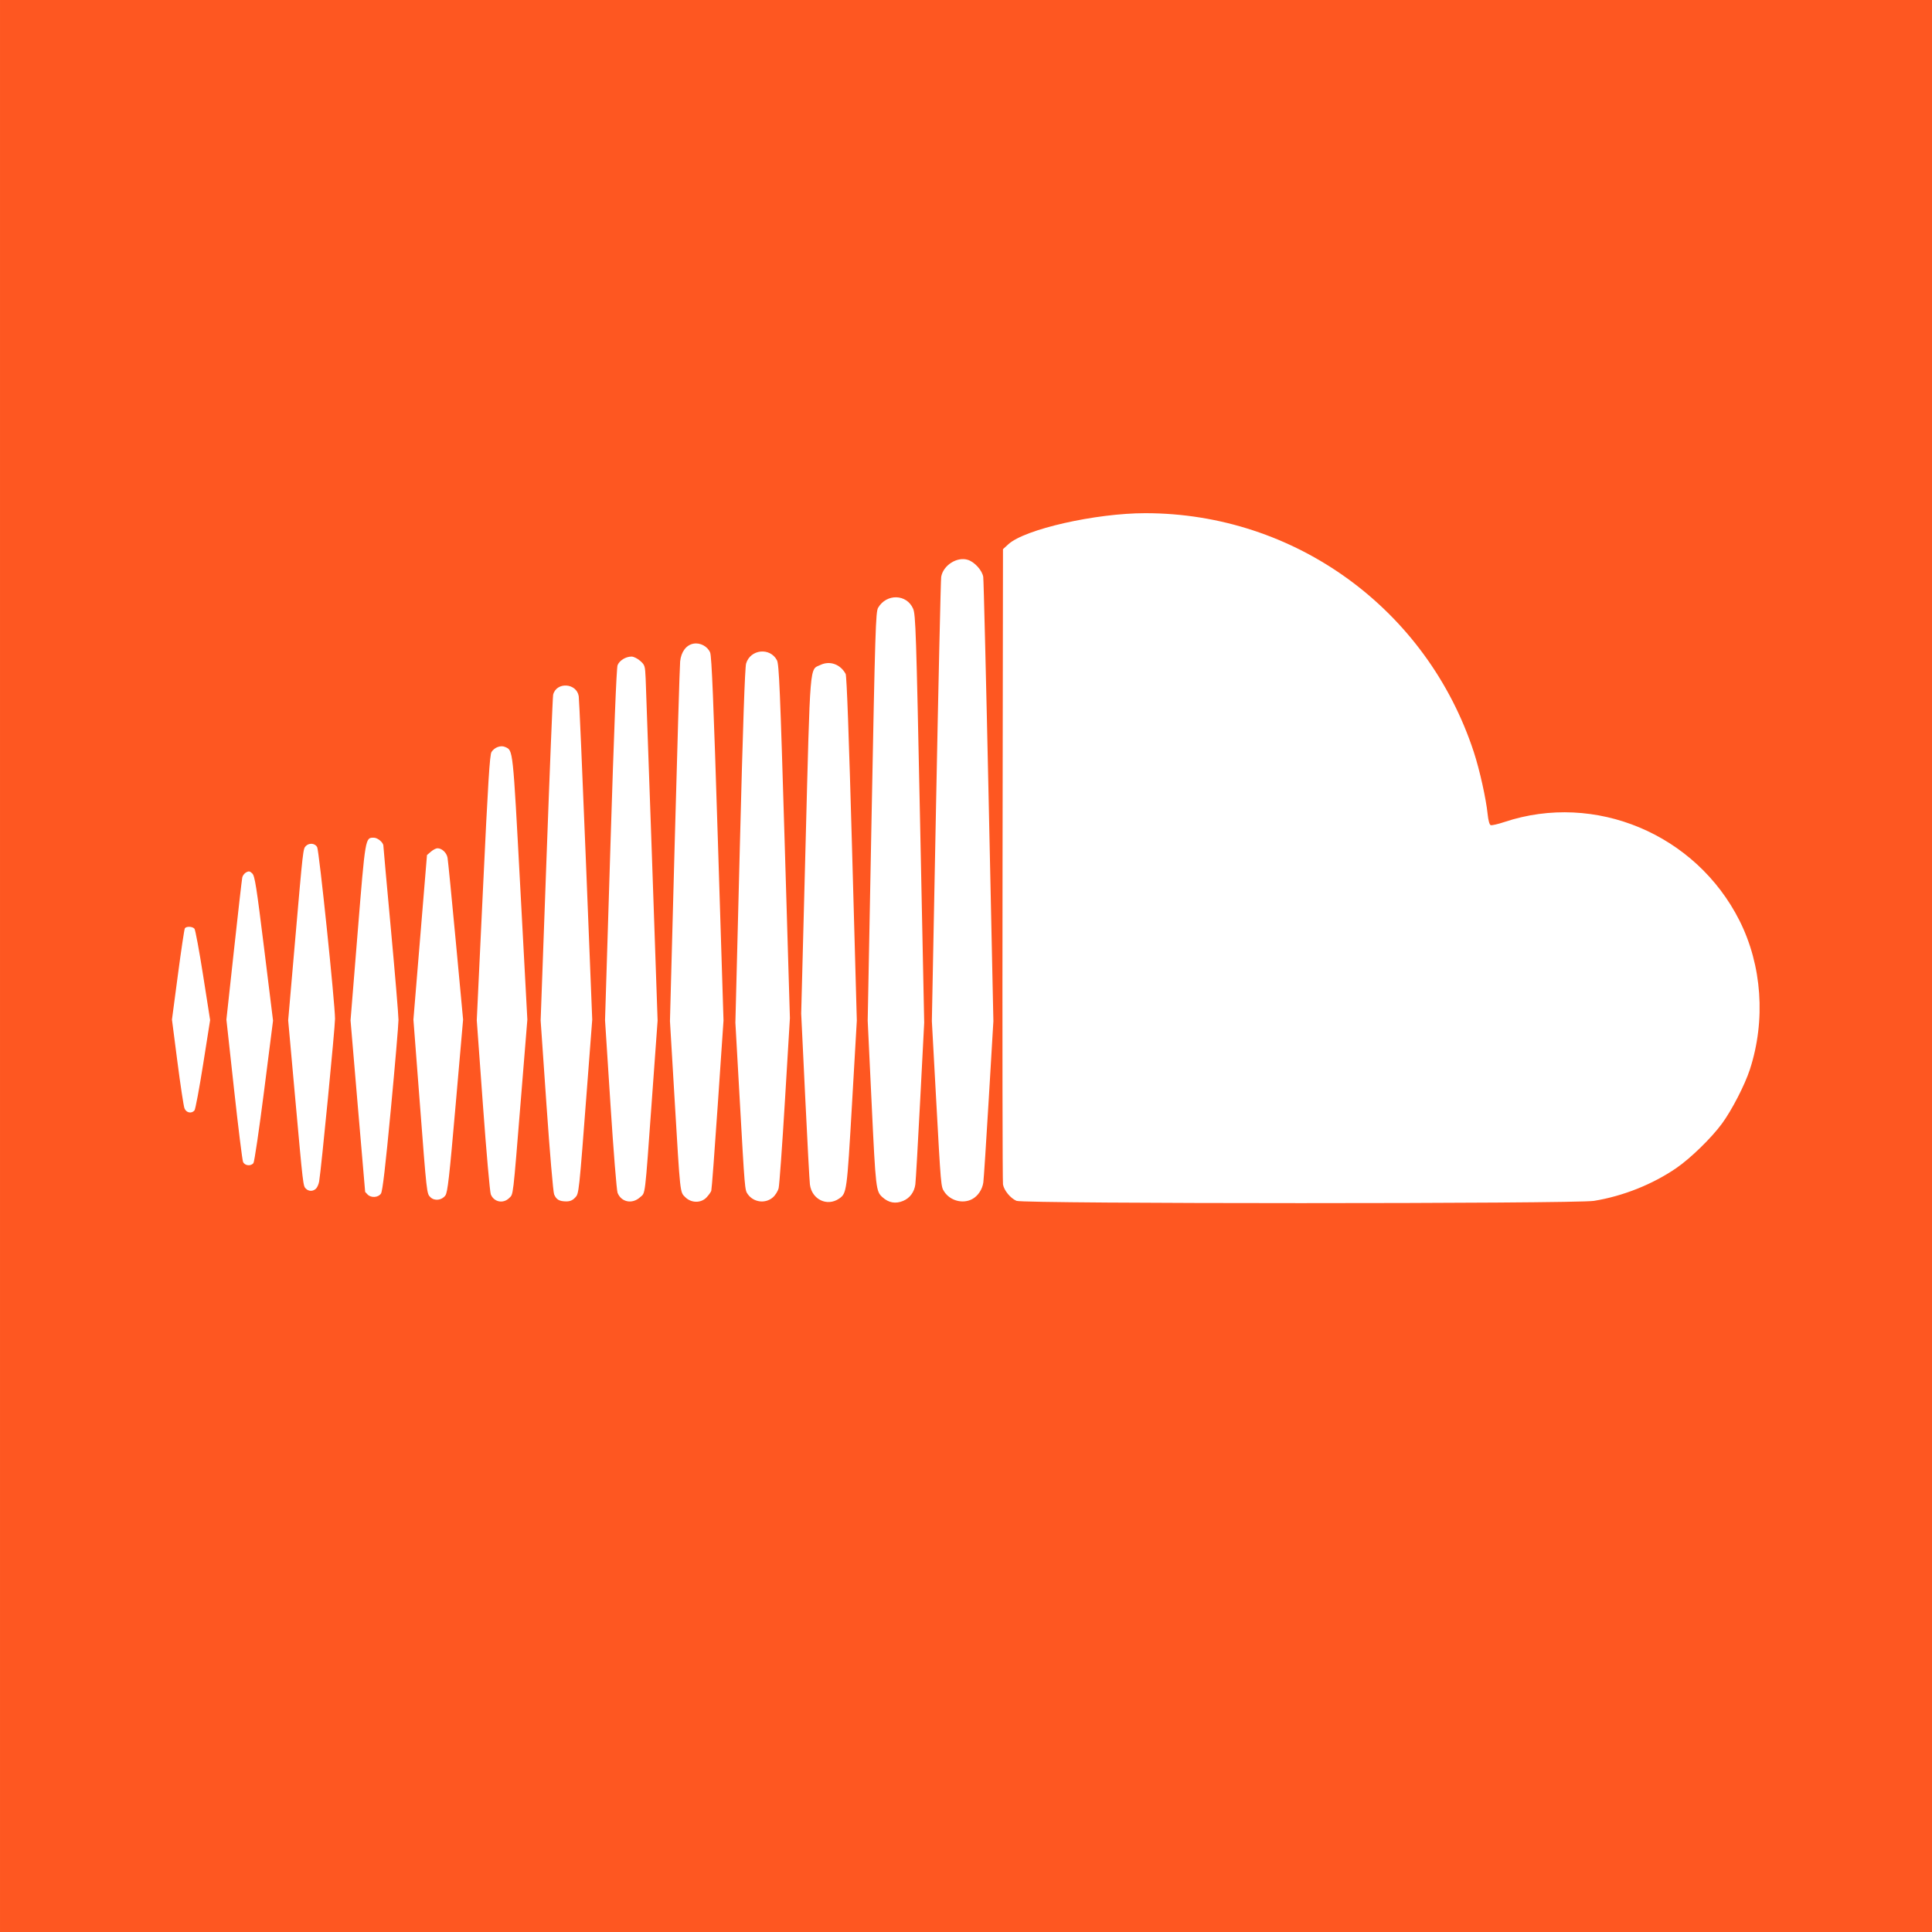
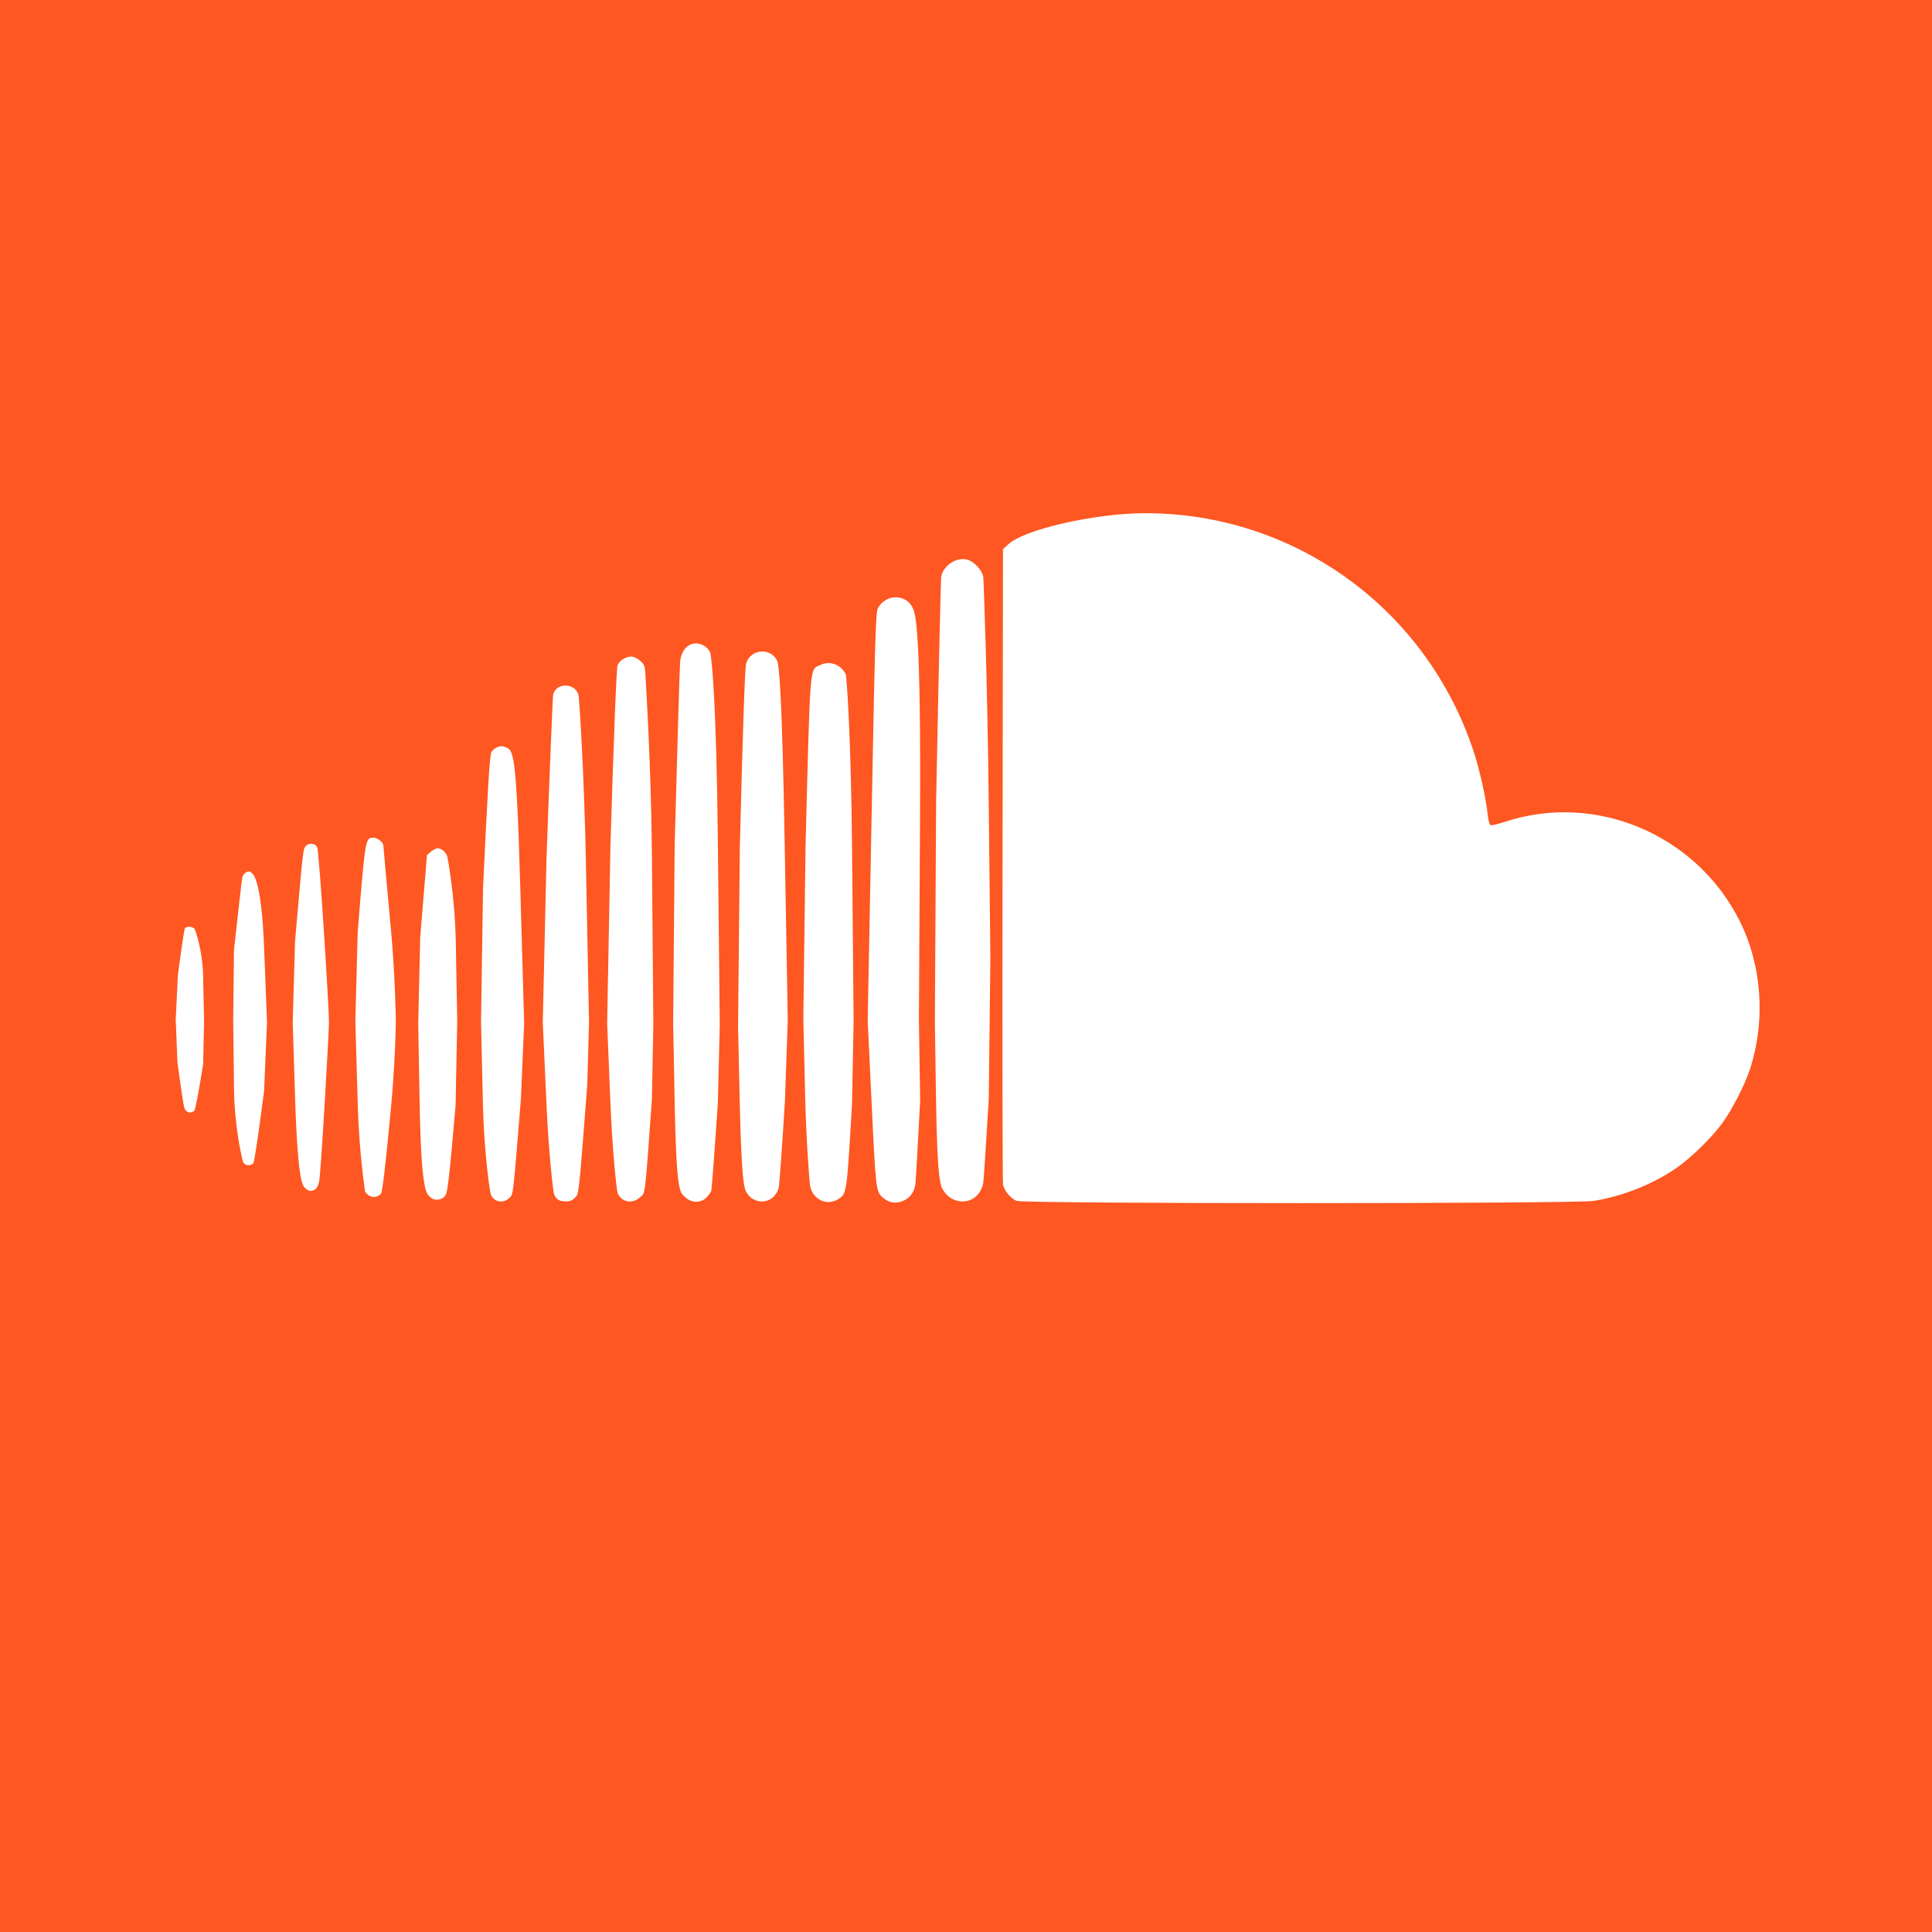
<svg xmlns="http://www.w3.org/2000/svg" width="338.667mm" height="338.667mm" viewBox="0 0 338.667 338.667" version="1.1" id="svg8">
  <defs id="defs2" />
  <g id="layer1" transform="translate(-55.79064,31.36308)">
    <flowRoot xml:space="preserve" id="flowRoot6921" style="font-style:normal;font-weight:normal;font-size:40px;line-height:1.25;font-family:sans-serif;letter-spacing:0px;word-spacing:0px;fill:#000000;fill-opacity:1;stroke:none" transform="matrix(0.2645833,0,0,0.2645833,115.3347,128.7057)">
      <flowRegion id="flowRegion6923">
        <rect id="rect6925" width="144.25" height="123.037" x="234.759" y="73.196" />
      </flowRegion>
      <flowPara id="flowPara6927" />
    </flowRoot>
    <text xml:space="preserve" style="font-style:normal;font-weight:normal;font-size:10.583px;line-height:1.25;font-family:sans-serif;letter-spacing:0px;word-spacing:0px;fill:#000000;fill-opacity:1;stroke:none;stroke-width:0.265" x="196.157" y="168.652" id="text6931">
      <tspan id="tspan6929" x="196.157" y="178.307" style="stroke-width:0.265" />
    </text>
-     <path style="fill:#fe5721;stroke-width:0.265" d="M 55.791,137.97 V -31.363 H 225.124 394.457 V 137.97 307.304 H 225.124 55.791 Z m 147.108,40.762 c 1.318,-0.918 1.354,-1.184 2.243,-16.584 l 0.844,-14.618 -0.836,-30.114 c -0.542,-19.512 -0.936,-30.3 -1.122,-30.643 -0.919,-1.699 -2.768,-2.361 -4.413,-1.581 -1.934,0.918 -1.766,-1.115 -2.615,31.611 l -0.765,29.501 0.693,14.42 c 0.381,7.931 0.756,14.925 0.834,15.543 0.333,2.634 3.034,3.93 5.137,2.465 z m 11.209,0.413 c 1.176,-0.491 1.963,-1.558 2.137,-2.895 0.079,-0.608 0.46,-7.238 0.847,-14.732 l 0.704,-13.626 -0.731,-35.719 c -0.672,-32.845 -0.77,-35.808 -1.208,-36.824 -1.12,-2.598 -4.662,-2.698 -6.14,-0.174 -0.419,0.715 -0.517,3.863 -1.142,36.575 l -0.683,35.793 0.694,14.571 c 0.715,15.006 0.755,15.356 1.898,16.39 1.086,0.983 2.293,1.197 3.624,0.641 z m 121.096,-0.005 c 5.097,-0.828 10.304,-2.904 14.463,-5.767 2.477,-1.705 6.108,-5.243 7.958,-7.754 1.736,-2.356 4.025,-6.794 4.912,-9.525 2.798,-8.612 2.124,-18.24 -1.826,-26.084 -7.636,-15.164 -25.309,-22.577 -41.204,-17.284 -1.134,0.378 -2.219,0.627 -2.411,0.553 -0.213,-0.082 -0.42,-0.833 -0.533,-1.936 -0.277,-2.706 -1.405,-7.771 -2.419,-10.867 C 305.937,75.422 282.798,58.595 256.553,58.595 c -8.732,0 -21.132,2.813 -24.005,5.446 l -0.942,0.863 -0.075,55.252 c -0.042,30.389 -0.007,55.636 0.077,56.104 0.189,1.061 1.302,2.413 2.367,2.877 1.225,0.533 97.944,0.536 101.23,0.003 z m -190.148,-0.502 c 0.733,-0.733 0.613,0.285 2.048,-17.385 l 1.128,-13.891 -1.238,-23.126 c -1.322,-24.686 -1.25,-24.019 -2.656,-24.659 -0.761,-0.347 -1.867,0.059 -2.389,0.876 -0.31,0.485 -0.61,5.291 -1.486,23.818 l -1.098,23.21 1.083,14.89 c 0.596,8.189 1.214,15.22 1.375,15.623 0.541,1.364 2.186,1.691 3.234,0.644 z m 11.533,-0.048 c 0.702,-0.747 0.657,-0.329 2.147,-19.851 l 0.869,-11.377 -1.114,-27.914 c -0.613,-15.352 -1.175,-28.295 -1.25,-28.762 -0.377,-2.351 -3.922,-2.563 -4.488,-0.269 -0.08,0.323 -0.605,13.305 -1.168,28.848 l -1.023,28.26 1.029,14.867 c 0.566,8.177 1.165,15.197 1.331,15.601 0.38,0.922 0.905,1.232 2.105,1.242 0.671,0.006 1.125,-0.182 1.561,-0.646 z m 11.388,-0.073 c 0.978,-0.882 0.811,0.491 2.089,-17.173 l 0.999,-13.8 -0.995,-28.798 c -0.547,-15.839 -1.042,-29.857 -1.1,-31.15 -0.101,-2.255 -0.14,-2.383 -0.952,-3.109 -0.466,-0.416 -1.149,-0.757 -1.517,-0.757 -1.015,0 -2.122,0.681 -2.453,1.509 -0.191,0.478 -0.633,11.62 -1.247,31.485 l -0.951,30.745 0.952,14.764 c 0.523,8.12 1.084,15.096 1.246,15.502 0.654,1.64 2.559,2.02 3.93,0.783 z m 11.682,0 c 0.37,-0.4 0.736,-0.911 0.814,-1.135 0.078,-0.224 0.592,-7.034 1.142,-15.134 l 1.001,-14.726 -0.995,-31.828 c -0.751,-24.037 -1.081,-32.035 -1.347,-32.672 -0.453,-1.085 -1.751,-1.775 -2.924,-1.555 -1.276,0.239 -2.163,1.425 -2.335,3.121 -0.077,0.765 -0.511,15.263 -0.963,32.216 l -0.822,30.824 0.81,13.626 c 1.009,16.977 0.936,16.304 1.875,17.243 1.054,1.054 2.78,1.064 3.744,0.021 z m 11.572,0.047 c 0.46,-0.387 0.913,-1.101 1.05,-1.654 0.132,-0.535 0.631,-7.462 1.108,-15.393 l 0.868,-14.42 -0.923,-30.956 c -0.794,-26.618 -0.982,-31.069 -1.345,-31.759 -1.214,-2.308 -4.652,-1.951 -5.41,0.562 -0.21,0.697 -0.568,11.135 -1.096,31.991 l -0.784,30.956 0.745,13.229 c 0.915,16.252 0.902,16.103 1.419,16.84 1.004,1.434 3.047,1.716 4.369,0.603 z m 34.943,0.288 c 1.025,-0.53 1.81,-1.693 1.987,-2.942 0.08,-0.567 0.51,-7.162 0.955,-14.657 l 0.809,-13.626 -0.82,-38.497 c -0.451,-21.173 -0.883,-38.886 -0.959,-39.362 -0.182,-1.137 -1.487,-2.595 -2.673,-2.986 -1.893,-0.625 -4.366,0.948 -4.698,2.986 -0.077,0.476 -0.477,18.189 -0.888,39.362 l -0.748,38.497 0.718,13.097 c 0.881,16.073 0.867,15.906 1.456,16.805 1.036,1.581 3.215,2.174 4.86,1.323 z m -92.31,-0.665 c 0.394,-0.554 0.685,-3.119 1.787,-15.743 l 1.317,-15.081 -1.285,-13.758 c -0.707,-7.567 -1.355,-14.142 -1.441,-14.611 -0.163,-0.889 -0.985,-1.661 -1.767,-1.661 -0.251,0 -0.766,0.268 -1.146,0.595 l -0.691,0.595 -1.189,14.42 -1.189,14.42 1.075,14.023 c 1.284,16.756 1.251,16.456 1.905,17.11 0.707,0.707 2.009,0.554 2.623,-0.309 z m -11.289,-0.331 c 0.275,-0.423 0.773,-4.681 1.727,-14.751 0.737,-7.785 1.34,-14.845 1.339,-15.687 -5.3e-4,-0.843 -0.596,-7.975 -1.324,-15.851 -0.728,-7.875 -1.323,-14.478 -1.323,-14.674 0,-0.569 -1.003,-1.413 -1.679,-1.413 -1.501,0 -1.469,-0.185 -2.823,16.534 l -1.254,15.486 1.272,15.013 c 0.7,8.257 1.28,15.034 1.291,15.06 0.01,0.026 0.206,0.234 0.435,0.463 0.625,0.625 1.88,0.528 2.34,-0.18 z m -11.384,-0.868 c 0.223,-0.223 0.469,-0.788 0.546,-1.257 0.373,-2.251 2.789,-27.026 2.781,-28.517 -0.015,-2.808 -2.786,-29.436 -3.13,-30.079 -0.369,-0.689 -1.386,-0.794 -1.975,-0.205 -0.499,0.499 -0.488,0.402 -1.906,16.74 l -1.2,13.823 1.199,13.297 c 1.433,15.886 1.414,15.722 1.906,16.214 0.504,0.504 1.265,0.497 1.778,-0.015 z m -10.977,-4.458 c 0.167,-0.201 1.009,-5.904 1.871,-12.675 l 1.568,-12.309 -1.561,-12.638 c -1.34,-10.852 -1.633,-12.71 -2.071,-13.149 -0.417,-0.417 -0.613,-0.456 -1.069,-0.212 -0.307,0.164 -0.618,0.563 -0.69,0.886 -0.073,0.323 -0.729,6.065 -1.458,12.759 l -1.326,12.171 1.334,12.171 c 0.734,6.694 1.446,12.439 1.582,12.766 0.282,0.679 1.337,0.812 1.82,0.23 z m -10.329,-9.248 c 0.161,-0.194 0.843,-3.836 1.516,-8.093 l 1.223,-7.74 -1.229,-7.834 c -0.676,-4.309 -1.358,-7.989 -1.516,-8.179 -0.345,-0.415 -1.444,-0.456 -1.687,-0.063 -0.096,0.155 -0.643,3.816 -1.216,8.136 l -1.042,7.854 0.957,7.408 c 0.526,4.075 1.081,7.736 1.232,8.136 0.302,0.798 1.245,0.998 1.762,0.375 z" id="path7366" />
+     <path style="fill:#fe5721;stroke-width:0.265" d="M 55.791,137.97 V -31.363 H 225.124 394.457 V 137.97 307.304 H 225.124 55.791 Z m 147.108,40.762 c 1.318,-0.918 1.354,-1.184 2.243,-16.584 l 0.282,-14.524 -0.274,-30.208 c -0.177,-19.518 -0.936,-30.3 -1.122,-30.643 -0.919,-1.699 -2.768,-2.361 -4.413,-1.581 -1.934,0.918 -1.766,-1.115 -2.615,31.611 l -0.391,30.436 0.318,13.484 c 0.187,7.938 0.756,14.925 0.834,15.543 0.333,2.634 3.034,3.93 5.137,2.465 z m 11.209,0.413 c 1.176,-0.491 1.963,-1.558 2.137,-2.895 0.079,-0.608 0.46,-7.238 0.847,-14.732 l -0.222,-14.023 0.195,-35.322 c 0.181,-32.851 -0.77,-35.808 -1.208,-36.824 -1.12,-2.598 -4.662,-2.698 -6.14,-0.174 -0.419,0.715 -0.517,3.863 -1.142,36.575 l -0.683,35.793 0.694,14.571 c 0.715,15.006 0.755,15.356 1.898,16.39 1.086,0.983 2.293,1.197 3.624,0.641 z m 121.096,-0.005 c 5.097,-0.828 10.304,-2.904 14.463,-5.767 2.477,-1.705 6.108,-5.243 7.958,-7.754 1.736,-2.356 4.025,-6.794 4.912,-9.525 2.798,-8.612 2.124,-18.24 -1.826,-26.084 -7.636,-15.164 -25.309,-22.577 -41.204,-17.284 -1.134,0.378 -2.219,0.627 -2.411,0.553 -0.213,-0.082 -0.42,-0.833 -0.533,-1.936 -0.277,-2.706 -1.405,-7.771 -2.419,-10.867 C 305.937,75.422 282.798,58.595 256.553,58.595 c -8.732,0 -21.132,2.813 -24.005,5.446 l -0.942,0.863 -0.075,55.252 c -0.042,30.389 -0.007,55.636 0.077,56.104 0.189,1.061 1.302,2.413 2.367,2.877 1.225,0.533 97.944,0.536 101.23,0.003 z m -190.148,-0.502 c 0.733,-0.733 0.613,0.285 2.048,-17.385 l 0.567,-13.236 -0.677,-23.781 c -0.703,-24.711 -1.25,-24.019 -2.656,-24.659 -0.761,-0.347 -1.867,0.059 -2.389,0.876 -0.31,0.485 -0.61,5.291 -1.486,23.818 l -0.35,23.585 0.335,14.515 c 0.189,8.209 1.214,15.22 1.375,15.623 0.541,1.364 2.186,1.691 3.234,0.644 z m 11.533,-0.048 c 0.702,-0.747 0.657,-0.329 2.147,-19.851 l 0.307,-10.909 -0.553,-28.381 c -0.299,-15.362 -1.175,-28.295 -1.25,-28.762 -0.377,-2.351 -3.922,-2.563 -4.488,-0.269 -0.08,0.323 -0.605,13.305 -1.168,28.848 l -0.648,28.54 0.655,14.587 c 0.368,8.188 1.165,15.197 1.331,15.601 0.38,0.922 0.905,1.232 2.105,1.242 0.671,0.006 1.125,-0.182 1.561,-0.646 z m 11.388,-0.073 c 0.978,-0.882 0.811,0.491 2.089,-17.173 l 0.25,-13.239 -0.247,-29.359 c -0.133,-15.848 -1.042,-29.857 -1.1,-31.15 -0.101,-2.255 -0.14,-2.383 -0.952,-3.109 -0.466,-0.416 -1.149,-0.757 -1.517,-0.757 -1.015,0 -2.122,0.681 -2.453,1.509 -0.191,0.478 -0.633,11.62 -1.247,31.485 l -0.577,31.306 0.578,14.202 c 0.331,8.13 1.084,15.096 1.246,15.502 0.654,1.64 2.559,2.02 3.93,0.783 z m 11.682,0 c 0.37,-0.4 0.736,-0.911 0.814,-1.135 0.078,-0.224 0.592,-7.034 1.142,-15.134 l 0.346,-13.978 -0.34,-32.577 c -0.251,-24.047 -1.081,-32.035 -1.347,-32.672 -0.453,-1.085 -1.751,-1.775 -2.924,-1.555 -1.276,0.239 -2.163,1.425 -2.335,3.121 -0.077,0.765 -0.511,15.263 -0.963,32.216 l -0.261,31.198 0.249,13.252 c 0.319,17.004 0.936,16.304 1.875,17.243 1.054,1.054 2.78,1.064 3.744,0.021 z m 11.572,0.047 c 0.46,-0.387 0.913,-1.101 1.05,-1.654 0.132,-0.535 0.631,-7.462 1.108,-15.393 l 0.493,-14.046 -0.549,-31.33 c -0.467,-26.626 -0.982,-31.069 -1.345,-31.759 -1.214,-2.308 -4.652,-1.951 -5.41,0.562 -0.21,0.697 -0.568,11.135 -1.096,31.991 l -0.316,31.611 0.277,12.574 c 0.358,16.274 0.902,16.103 1.419,16.84 1.004,1.434 3.047,1.716 4.369,0.603 z m 34.943,0.288 c 1.025,-0.53 1.81,-1.693 1.987,-2.942 0.08,-0.567 0.51,-7.162 0.955,-14.657 l 0.28,-24.739 -0.291,-27.384 c -0.225,-21.177 -0.883,-38.886 -0.959,-39.362 -0.182,-1.137 -1.487,-2.595 -2.673,-2.986 -1.893,-0.625 -4.366,0.948 -4.698,2.986 -0.077,0.476 -0.477,18.189 -0.888,39.362 l -0.218,38.629 0.189,12.965 c 0.235,16.095 0.867,15.906 1.456,16.805 1.036,1.581 3.215,2.174 4.86,1.323 z m -92.31,-0.665 c 0.394,-0.554 0.685,-3.119 1.787,-15.743 l 0.288,-14.894 -0.256,-13.945 c -0.139,-7.599 -1.355,-14.142 -1.441,-14.611 -0.163,-0.889 -0.985,-1.661 -1.767,-1.661 -0.251,0 -0.766,0.268 -1.146,0.595 l -0.691,0.595 -1.189,14.42 -0.347,15.075 0.233,13.368 c 0.293,16.803 1.251,16.456 1.905,17.11 0.707,0.707 2.009,0.554 2.623,-0.309 z m -11.289,-0.331 c 0.275,-0.423 0.773,-4.681 1.727,-14.751 0.737,-7.785 0.872,-14.47 0.872,-15.313 -5.3e-4,-0.843 -0.128,-8.35 -0.856,-16.225 -0.728,-7.875 -1.323,-14.478 -1.323,-14.674 0,-0.569 -1.003,-1.413 -1.679,-1.413 -1.501,0 -1.469,-0.185 -2.823,16.534 l -0.413,15.673 0.43,14.826 c 0.24,8.283 1.28,15.034 1.291,15.06 0.01,0.026 0.206,0.234 0.435,0.463 0.625,0.625 1.88,0.528 2.34,-0.18 z m -11.384,-0.868 c 0.223,-0.223 0.469,-0.788 0.546,-1.257 0.373,-2.251 1.731,-26.497 1.723,-27.988 -0.015,-2.808 -1.728,-29.966 -2.072,-30.609 -0.369,-0.689 -1.386,-0.794 -1.975,-0.205 -0.499,0.499 -0.488,0.402 -1.906,16.74 l -0.406,14.22 0.406,12.9 c 0.501,15.943 1.414,15.722 1.906,16.214 0.504,0.504 1.265,0.497 1.778,-0.015 z m -10.977,-4.458 c 0.167,-0.201 1.009,-5.904 1.871,-12.675 l 0.51,-12.045 -0.502,-12.903 c -0.425,-10.926 -1.633,-12.71 -2.071,-13.149 -0.417,-0.417 -0.613,-0.456 -1.069,-0.212 -0.307,0.164 -0.618,0.563 -0.69,0.886 -0.073,0.323 -0.729,6.065 -1.458,12.759 l -0.136,12.303 0.143,12.039 c 0.08,6.734 1.446,12.439 1.582,12.766 0.282,0.679 1.337,0.812 1.82,0.23 z m -10.329,-9.248 c 0.161,-0.194 0.843,-3.836 1.516,-8.093 l 0.164,-7.608 -0.171,-7.966 c -0.094,-4.361 -1.358,-7.989 -1.516,-8.179 -0.345,-0.415 -1.444,-0.456 -1.687,-0.063 -0.096,0.155 -0.643,3.816 -1.216,8.136 l -0.38,7.854 0.295,7.408 c 0.526,4.075 1.081,7.736 1.232,8.136 0.302,0.798 1.245,0.998 1.762,0.375 z" id="path7366" />
  </g>
</svg>
